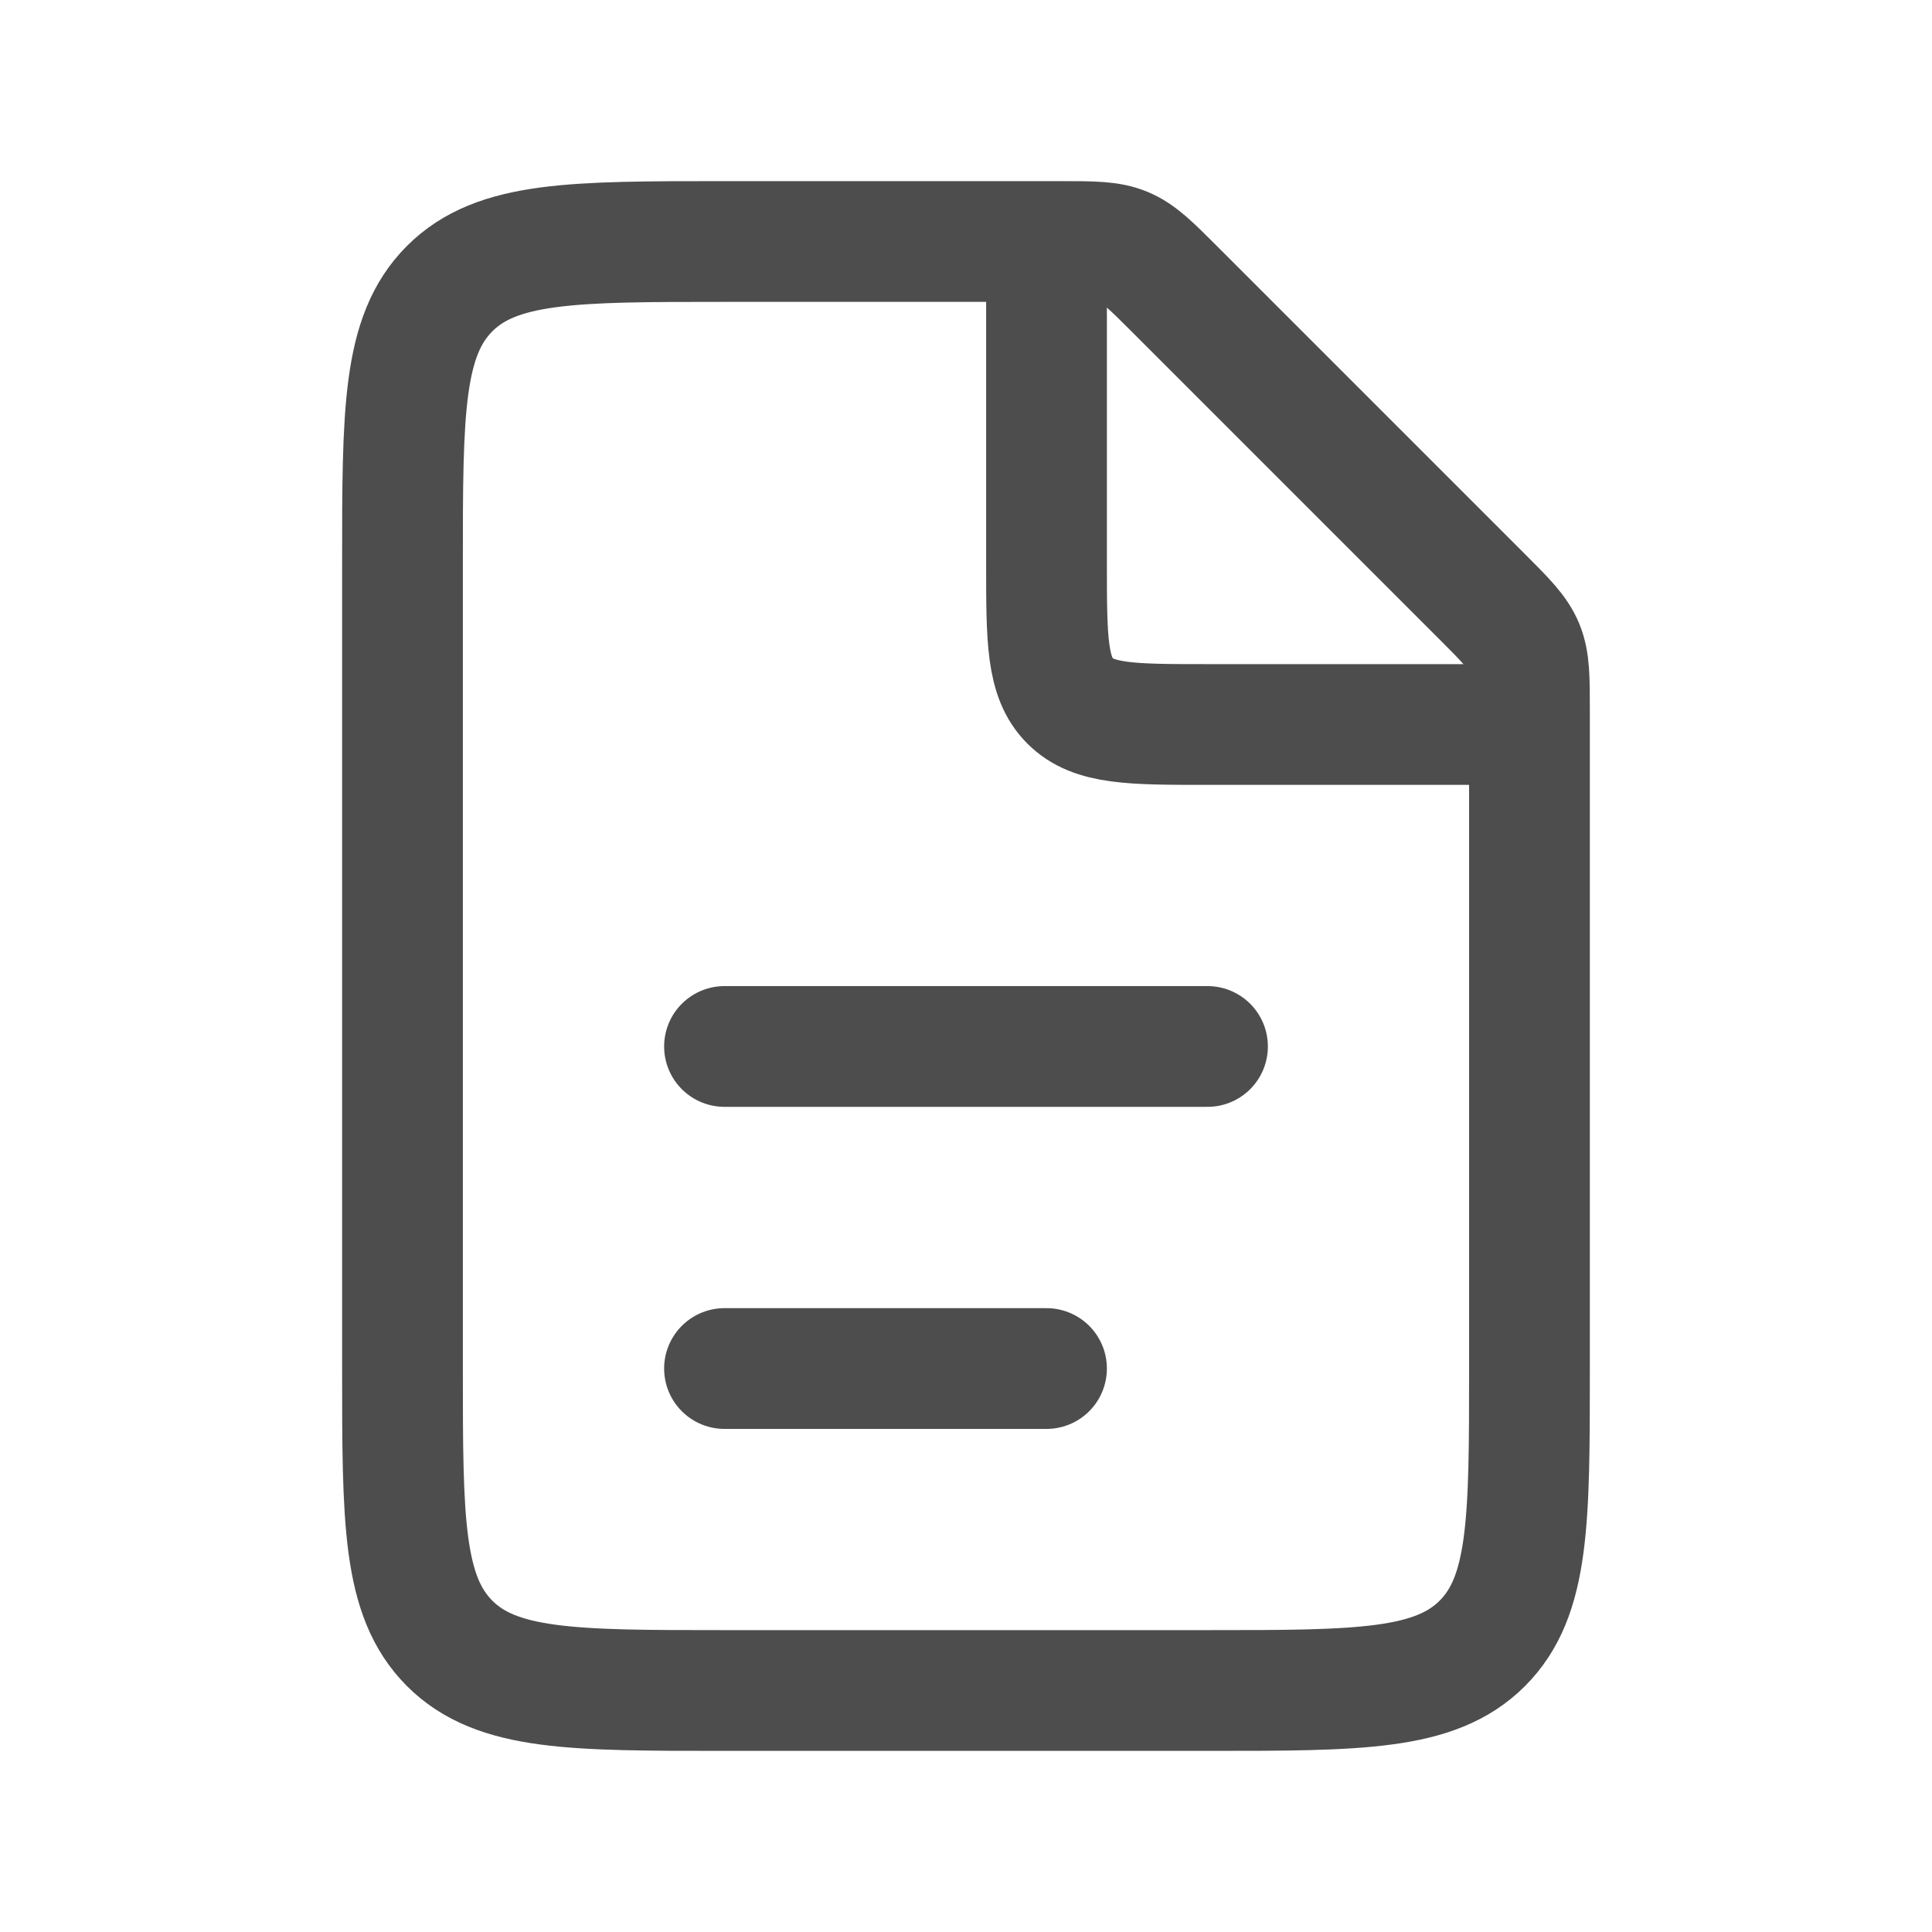
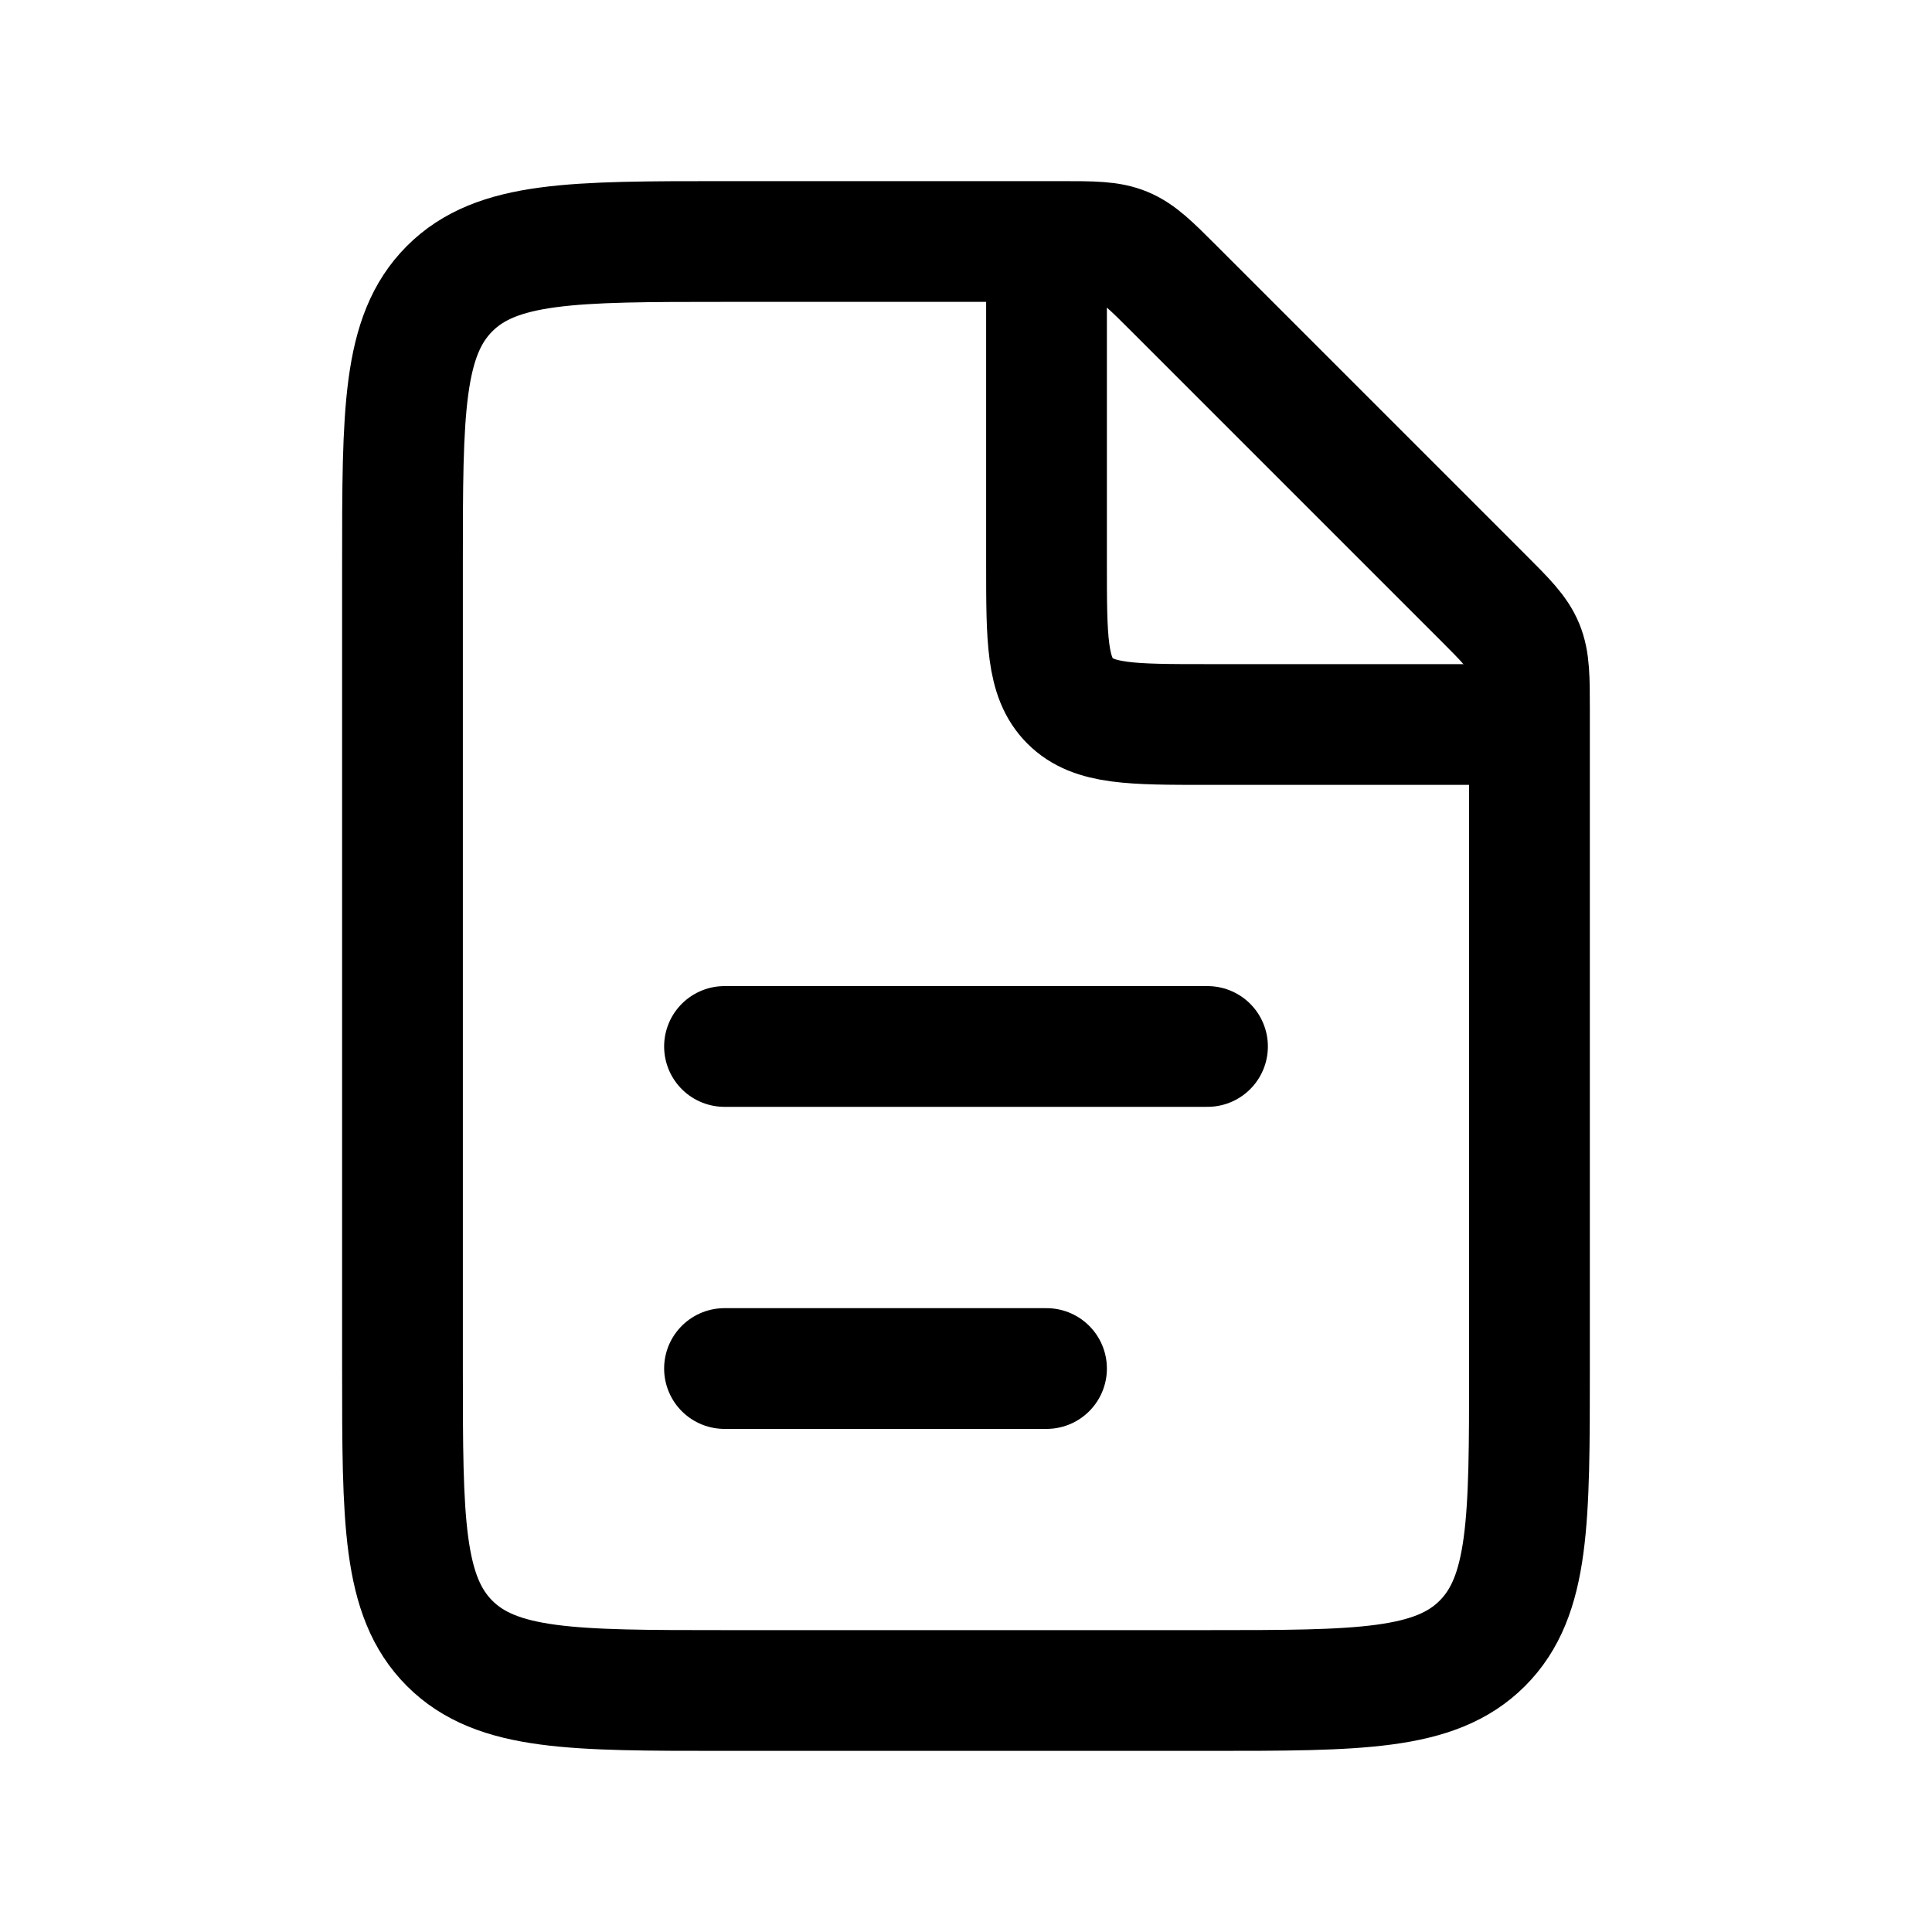
<svg xmlns="http://www.w3.org/2000/svg" width="40" height="40" viewBox="0 0 40 40" fill="none">
-   <path d="M21.952 5H15C11.857 5 10.286 5 9.309 5.976C8.333 6.953 8.333 8.524 8.333 11.667V28.333C8.333 31.476 8.333 33.047 9.309 34.024C10.286 35 11.857 35 15 35H25C28.142 35 29.714 35 30.69 34.024C31.666 33.047 31.666 31.476 31.666 28.333V14.714C31.666 14.033 31.666 13.692 31.54 13.386C31.413 13.08 31.172 12.839 30.69 12.357L24.309 5.976C23.828 5.495 23.587 5.254 23.28 5.127C22.974 5 22.634 5 21.952 5Z" stroke="#4D4D4D" stroke-width="2.5" />
-   <path d="M15 21.666L25 21.666" stroke="#4D4D4D" stroke-width="2.5" stroke-linecap="round" />
-   <path d="M15 28.334L21.667 28.334" stroke="#4D4D4D" stroke-width="2.5" stroke-linecap="round" />
-   <path d="M21.667 5V11.667C21.667 13.238 21.667 14.024 22.155 14.512C22.643 15 23.429 15 25 15H31.667" stroke="#4D4D4D" stroke-width="2.5" />
+   <path d="M21.952 5H15C11.857 5 10.286 5 9.309 5.976C8.333 6.953 8.333 8.524 8.333 11.667V28.333C8.333 31.476 8.333 33.047 9.309 34.024C10.286 35 11.857 35 15 35H25C28.142 35 29.714 35 30.69 34.024C31.666 33.047 31.666 31.476 31.666 28.333V14.714C31.666 14.033 31.666 13.692 31.54 13.386C31.413 13.08 31.172 12.839 30.69 12.357L24.309 5.976C23.828 5.495 23.587 5.254 23.28 5.127C22.974 5 22.634 5 21.952 5Z" stroke="currentColor" stroke-width="2.5" />
+   <path d="M15 21.666L25 21.666" stroke="currentColor" stroke-width="2.5" stroke-linecap="round" />
+   <path d="M15 28.334L21.667 28.334" stroke="currentColor" stroke-width="2.5" stroke-linecap="round" />
+   <path d="M21.667 5V11.667C21.667 13.238 21.667 14.024 22.155 14.512C22.643 15 23.429 15 25 15H31.667" stroke="currentColor" stroke-width="2.5" />
</svg>
